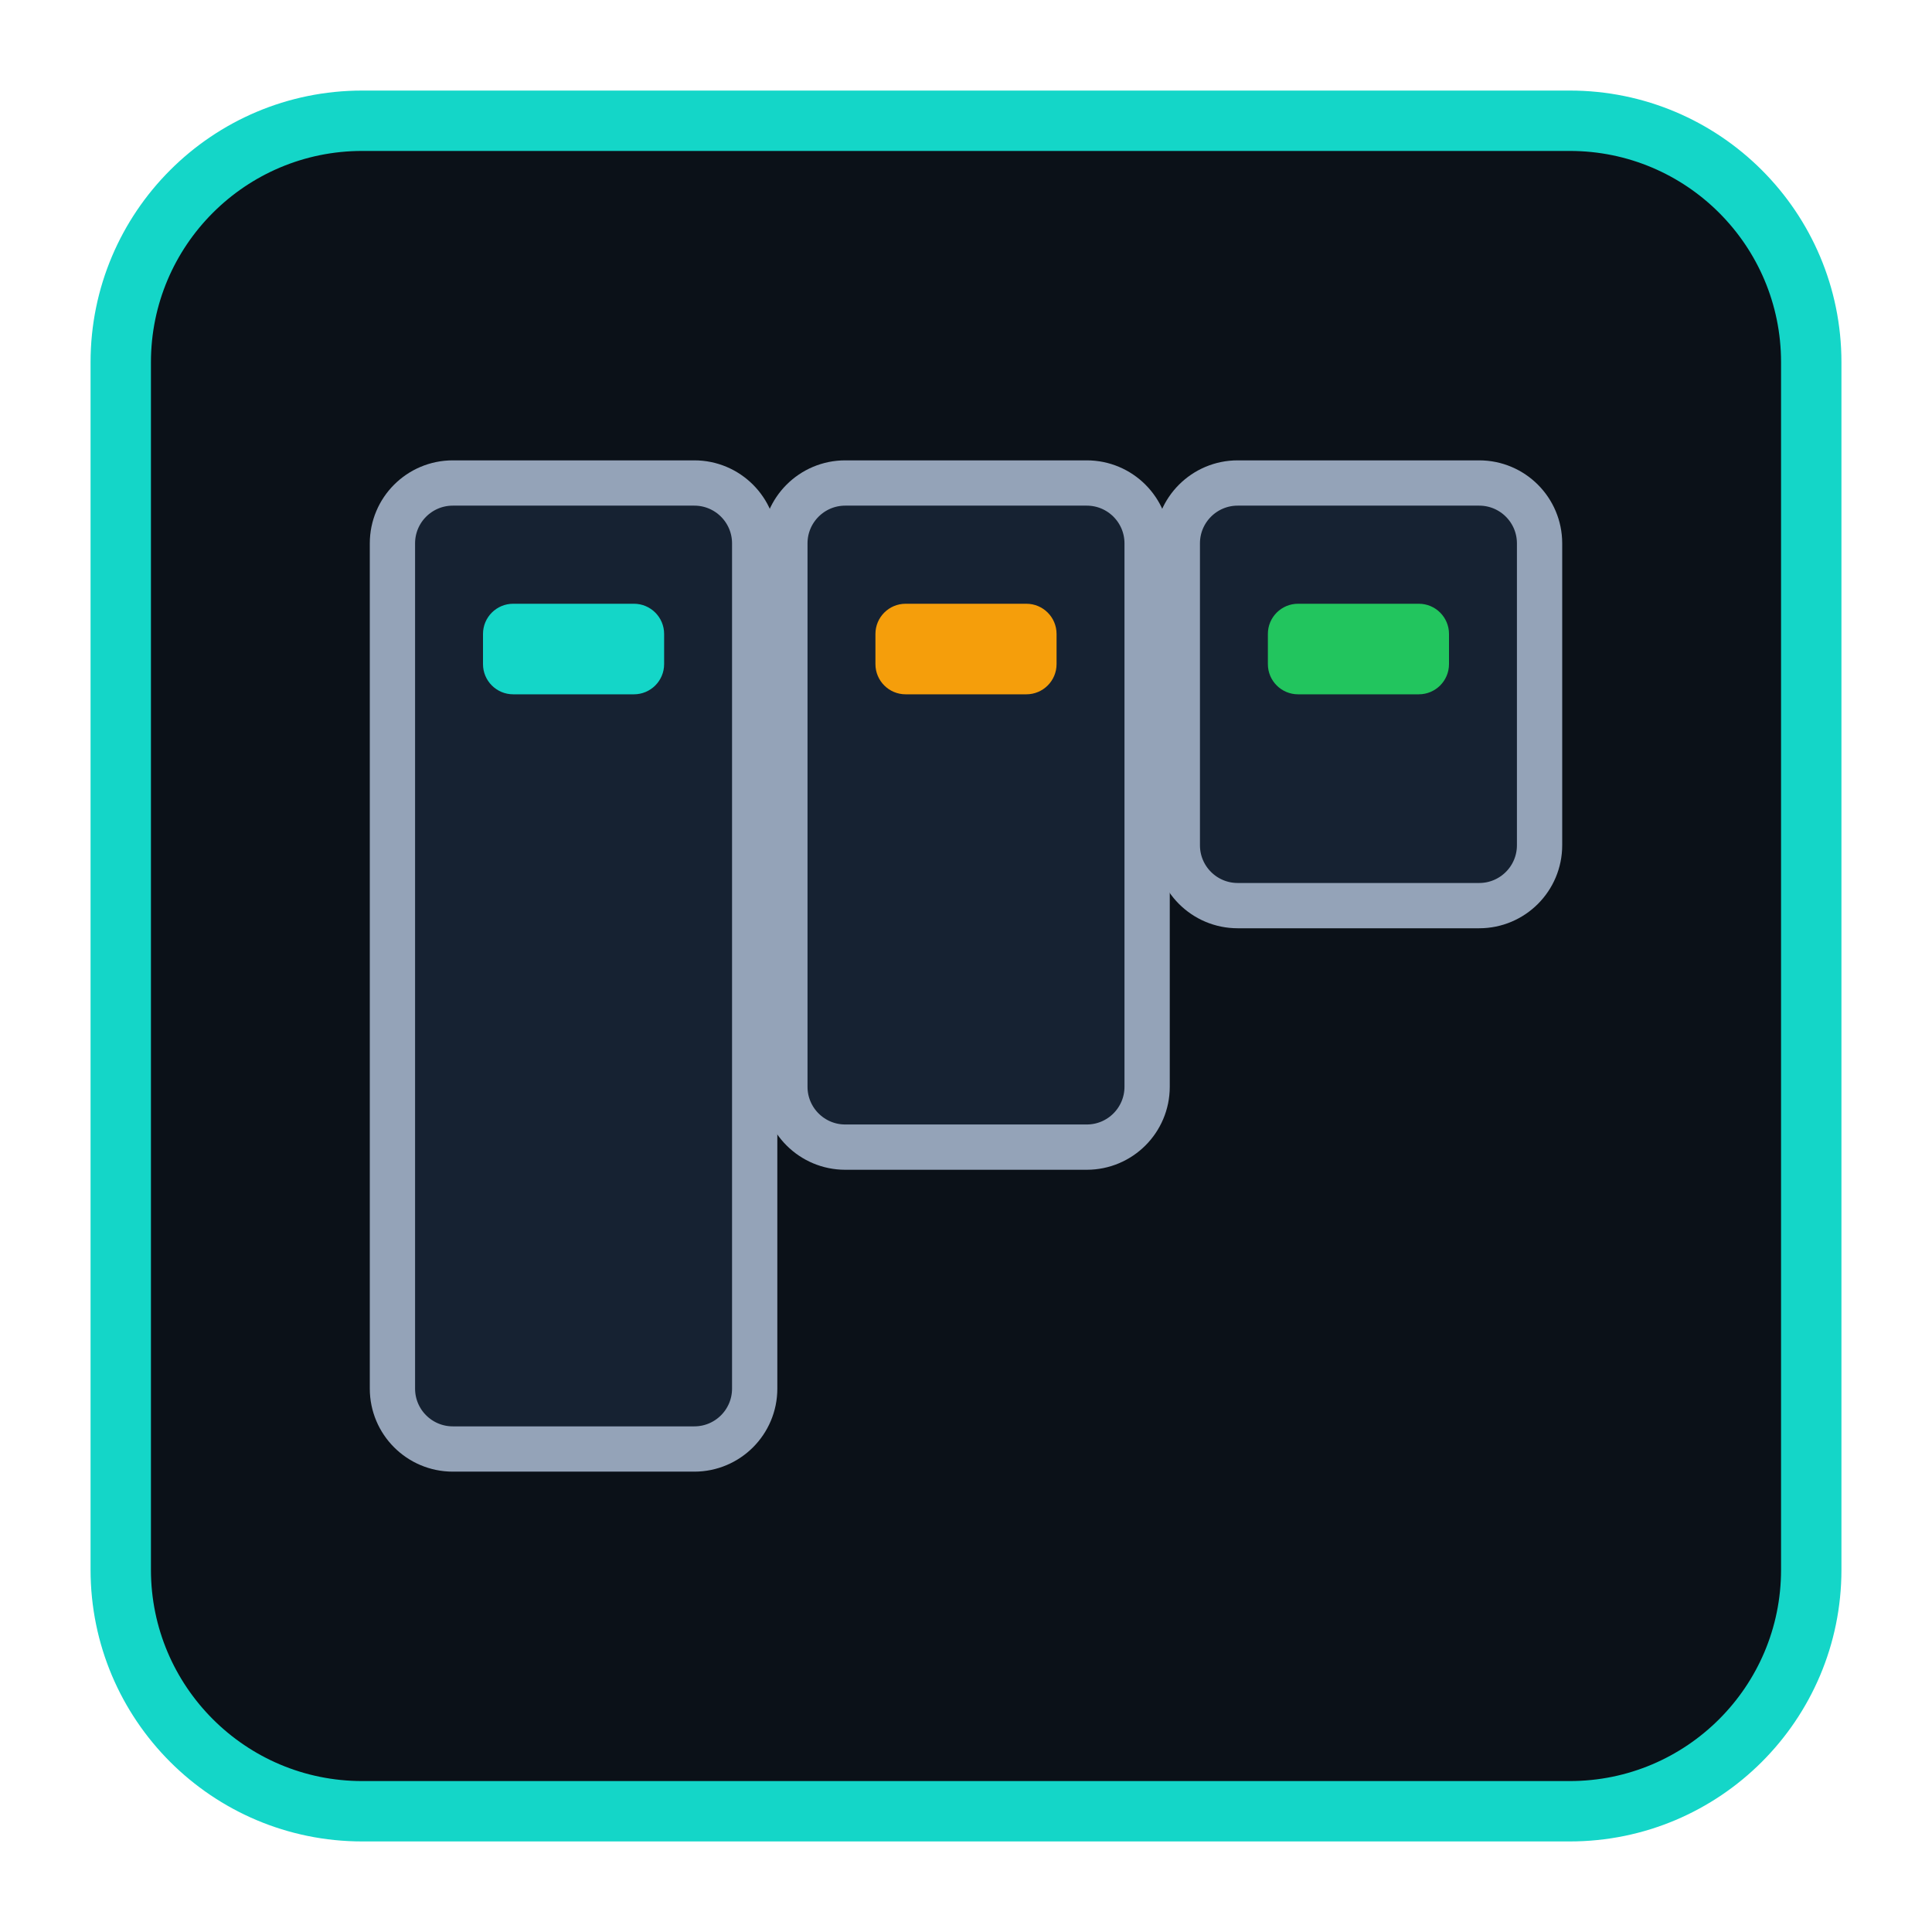
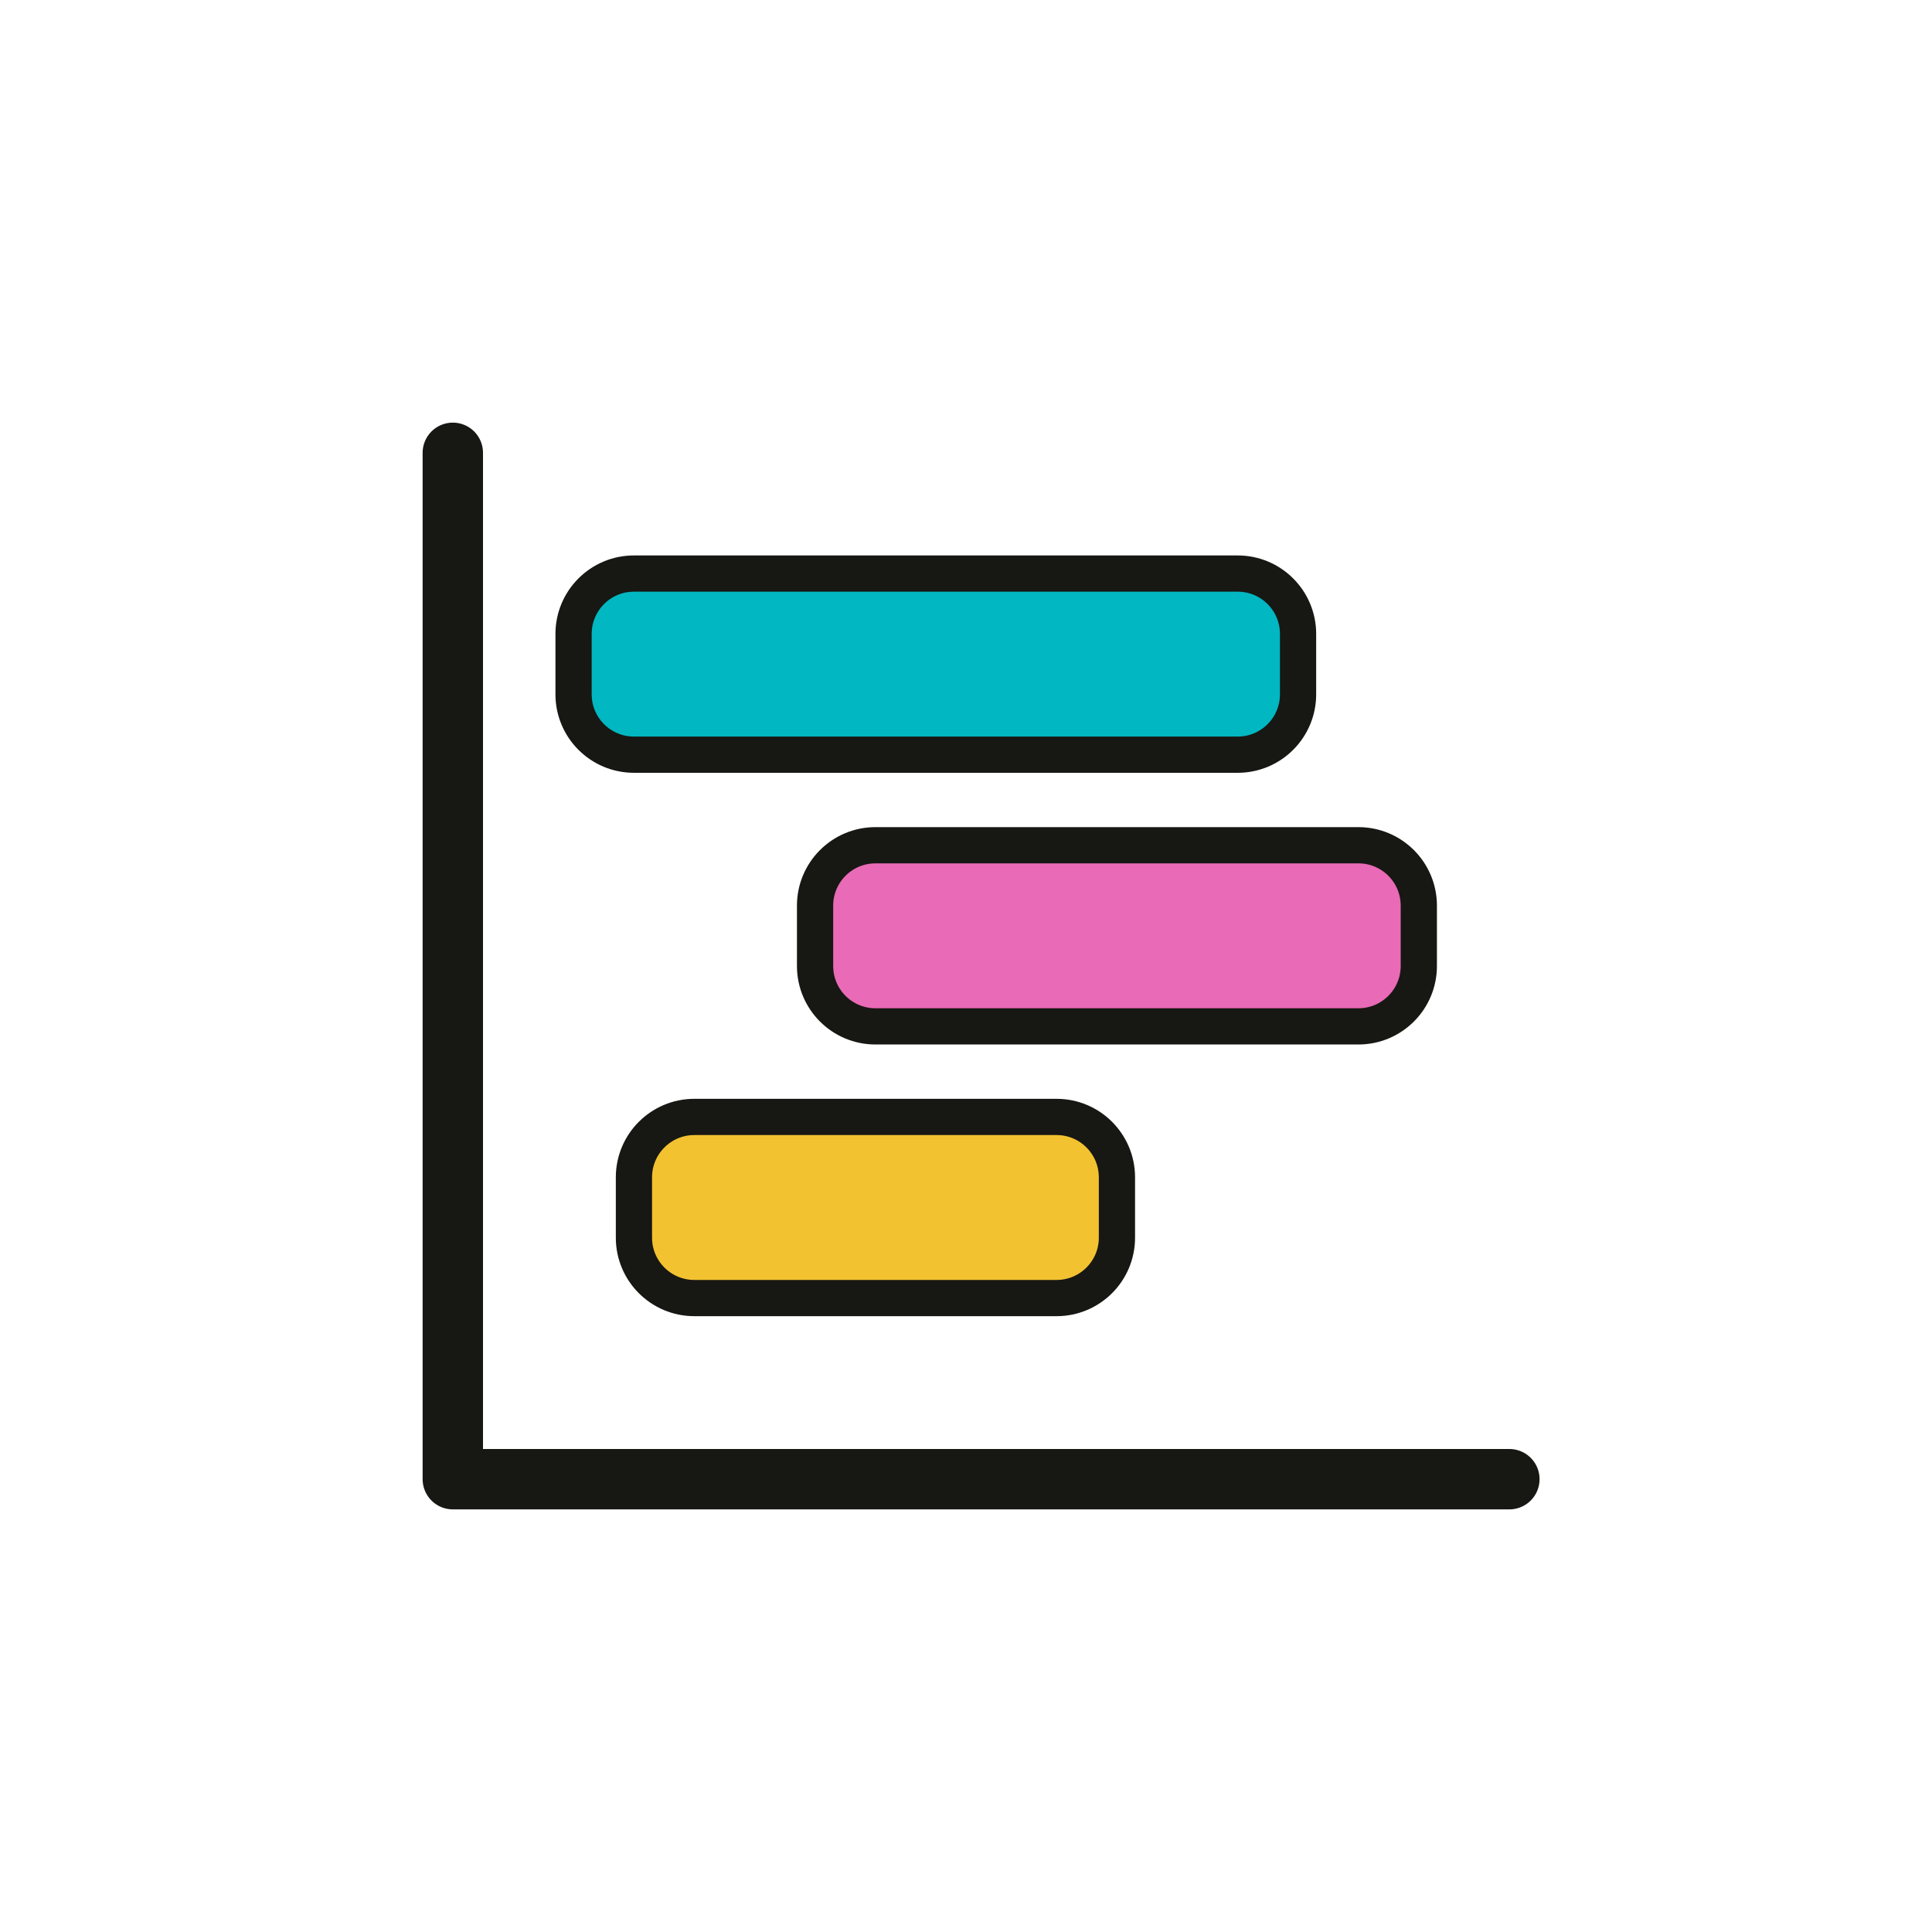
- <svg xmlns="http://www.w3.org/2000/svg" viewBox="0 0 64 64" width="64" height="64">
-   <rect x="4" y="4" width="56" height="56" rx="8" fill="#0B1118" stroke="#14D6C8" stroke-width="2" />
-   <rect x="13" y="16" width="12" height="32" rx="2" fill="#162232" stroke="#94A3B8" stroke-width="1.5" />
-   <rect x="26" y="16" width="12" height="22" rx="2" fill="#162232" stroke="#94A3B8" stroke-width="1.5" />
-   <rect x="39" y="16" width="12" height="14" rx="2" fill="#162232" stroke="#94A3B8" stroke-width="1.5" />
-   <rect x="16" y="20" width="6" height="3" rx="1" fill="#14D6C8" />
-   <rect x="29" y="20" width="6" height="3" rx="1" fill="#F59E0B" />
-   <rect x="42" y="20" width="6" height="3" rx="1" fill="#22C55E" />
+ <svg xmlns="http://www.w3.org/2000/svg" viewBox="0 0 64 64" fill="none">
+   <path d="M15 15V49H50" stroke="#171713" stroke-width="2" stroke-linecap="round" stroke-linejoin="round" />
+   <rect x="19" y="19" width="24" height="6" rx="2" fill="#00B7C2" stroke="#171713" stroke-width="1.2" />
+   <rect x="27" y="28" width="20" height="6" rx="2" fill="#E96AB6" stroke="#171713" stroke-width="1.2" />
+   <rect x="21" y="37" width="16" height="6" rx="2" fill="#F2C230" stroke="#171713" stroke-width="1.2" />
</svg>
